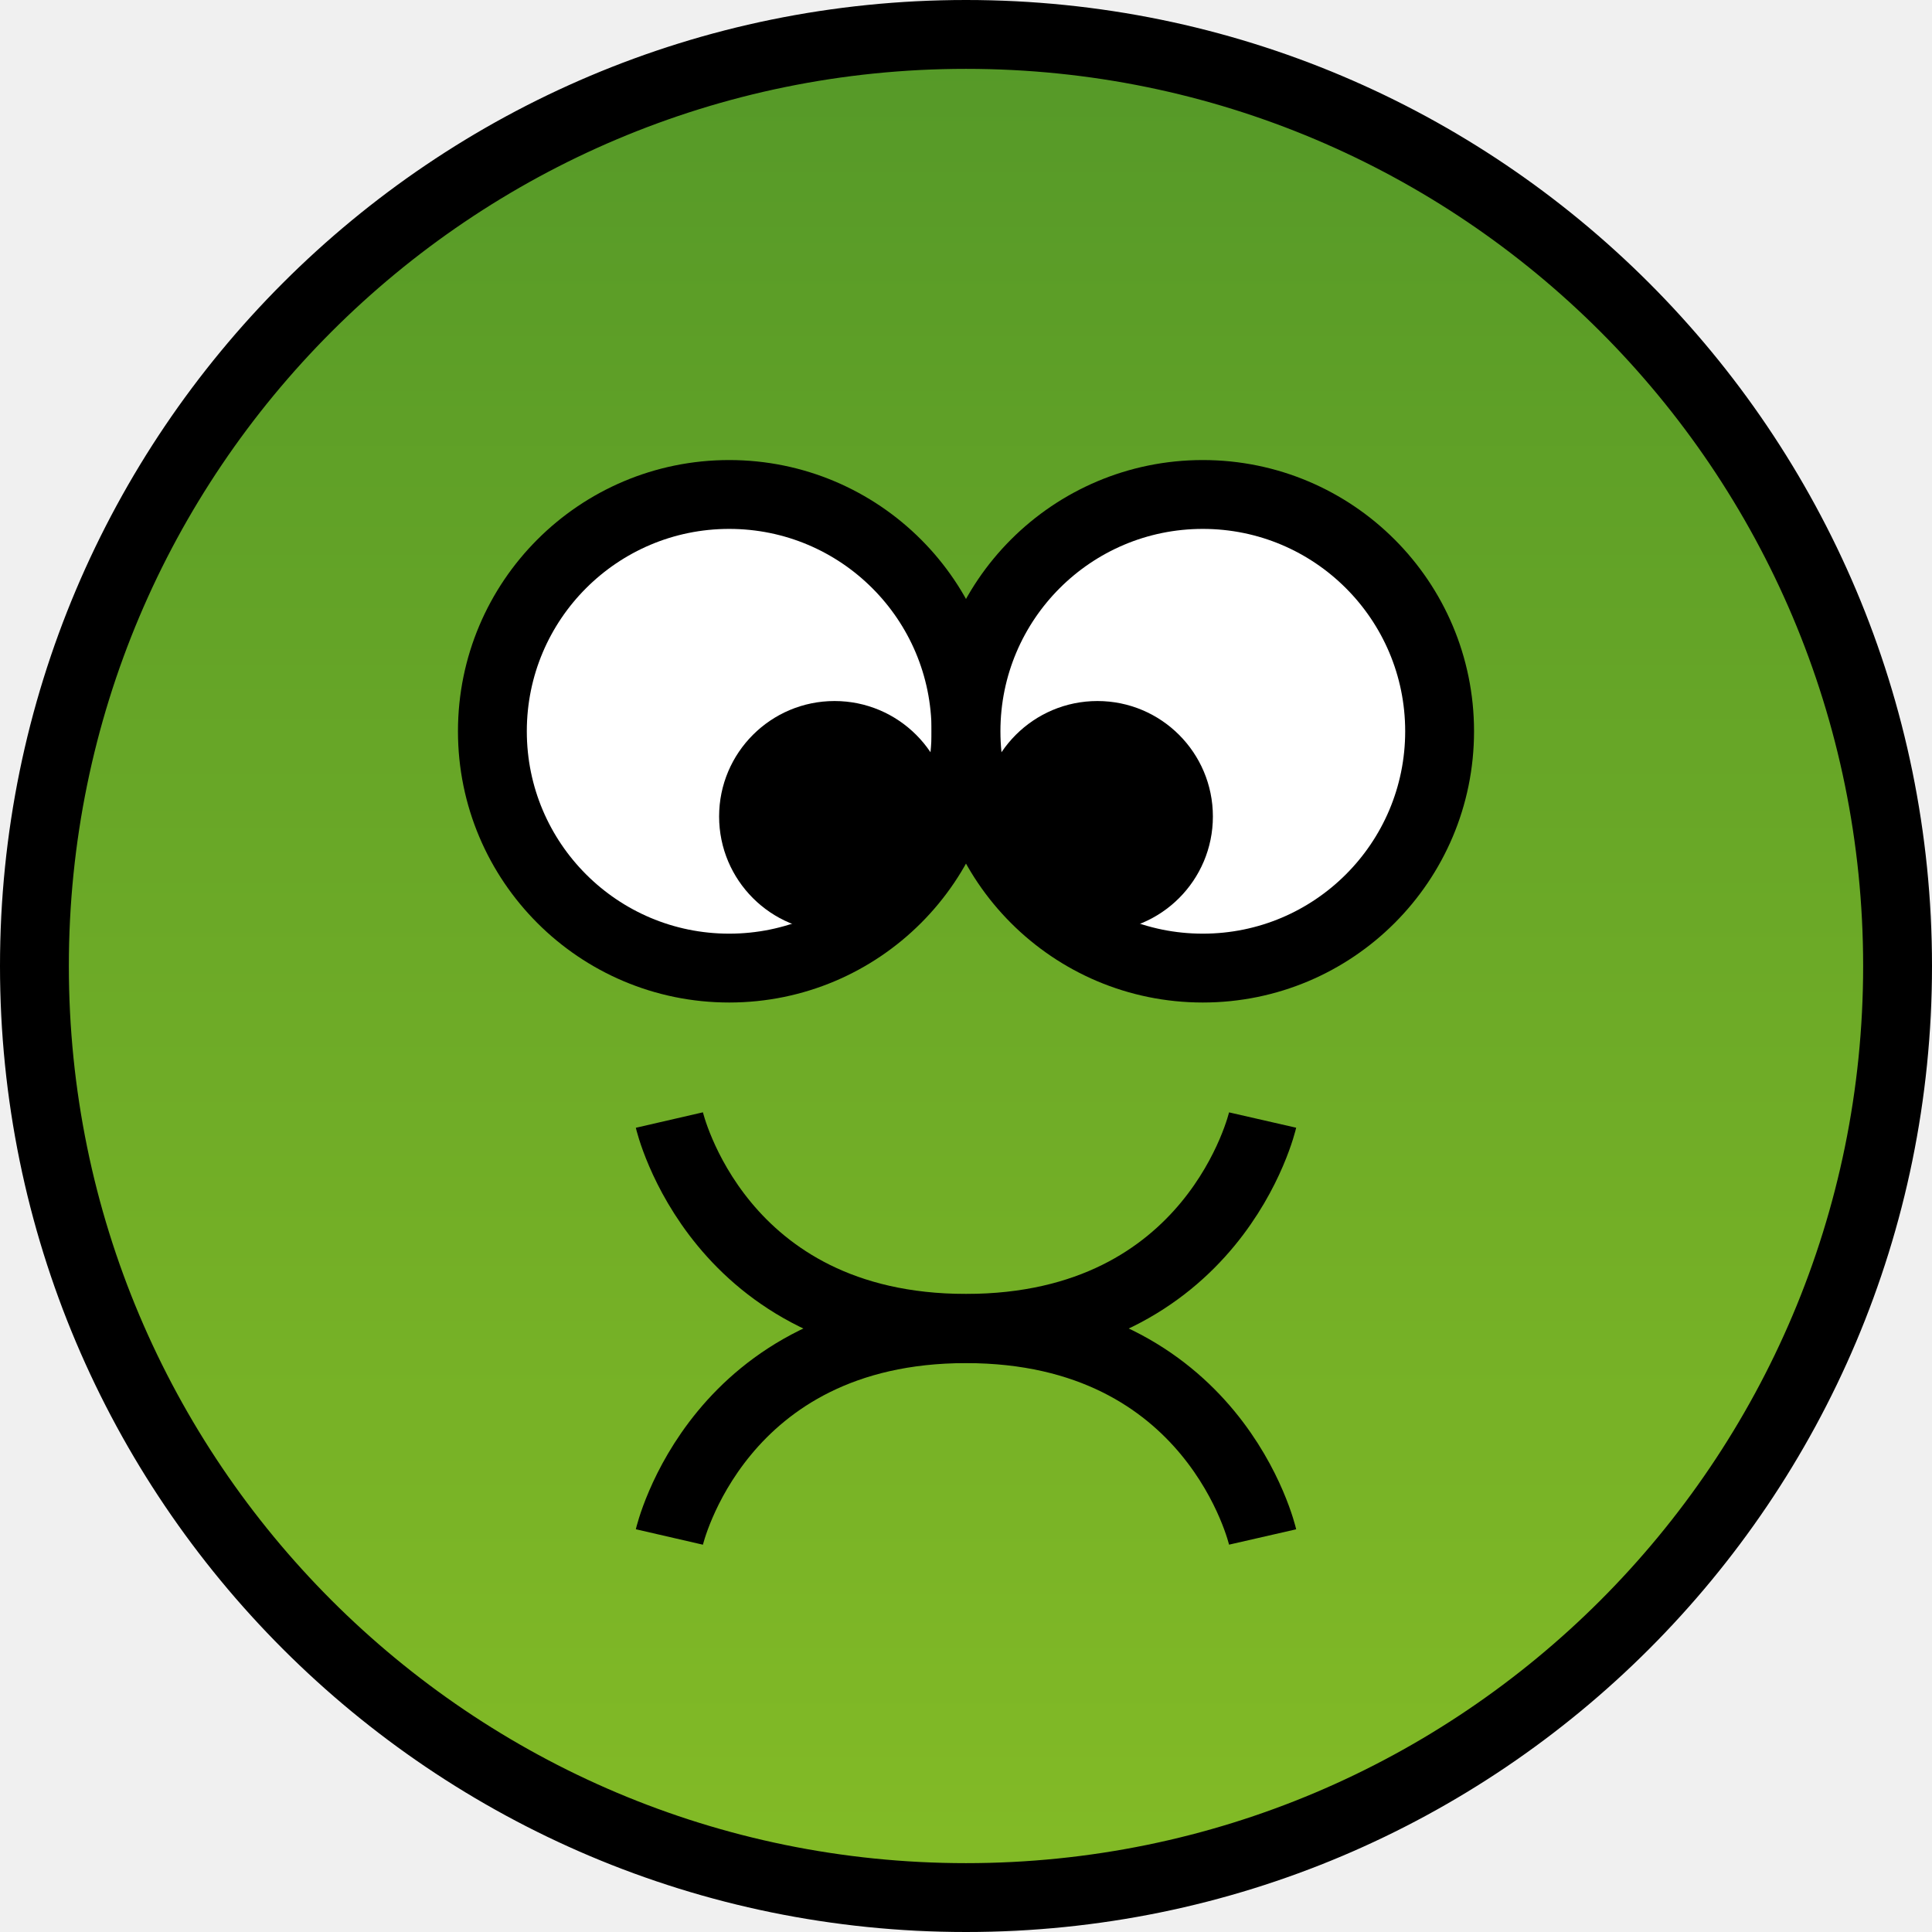
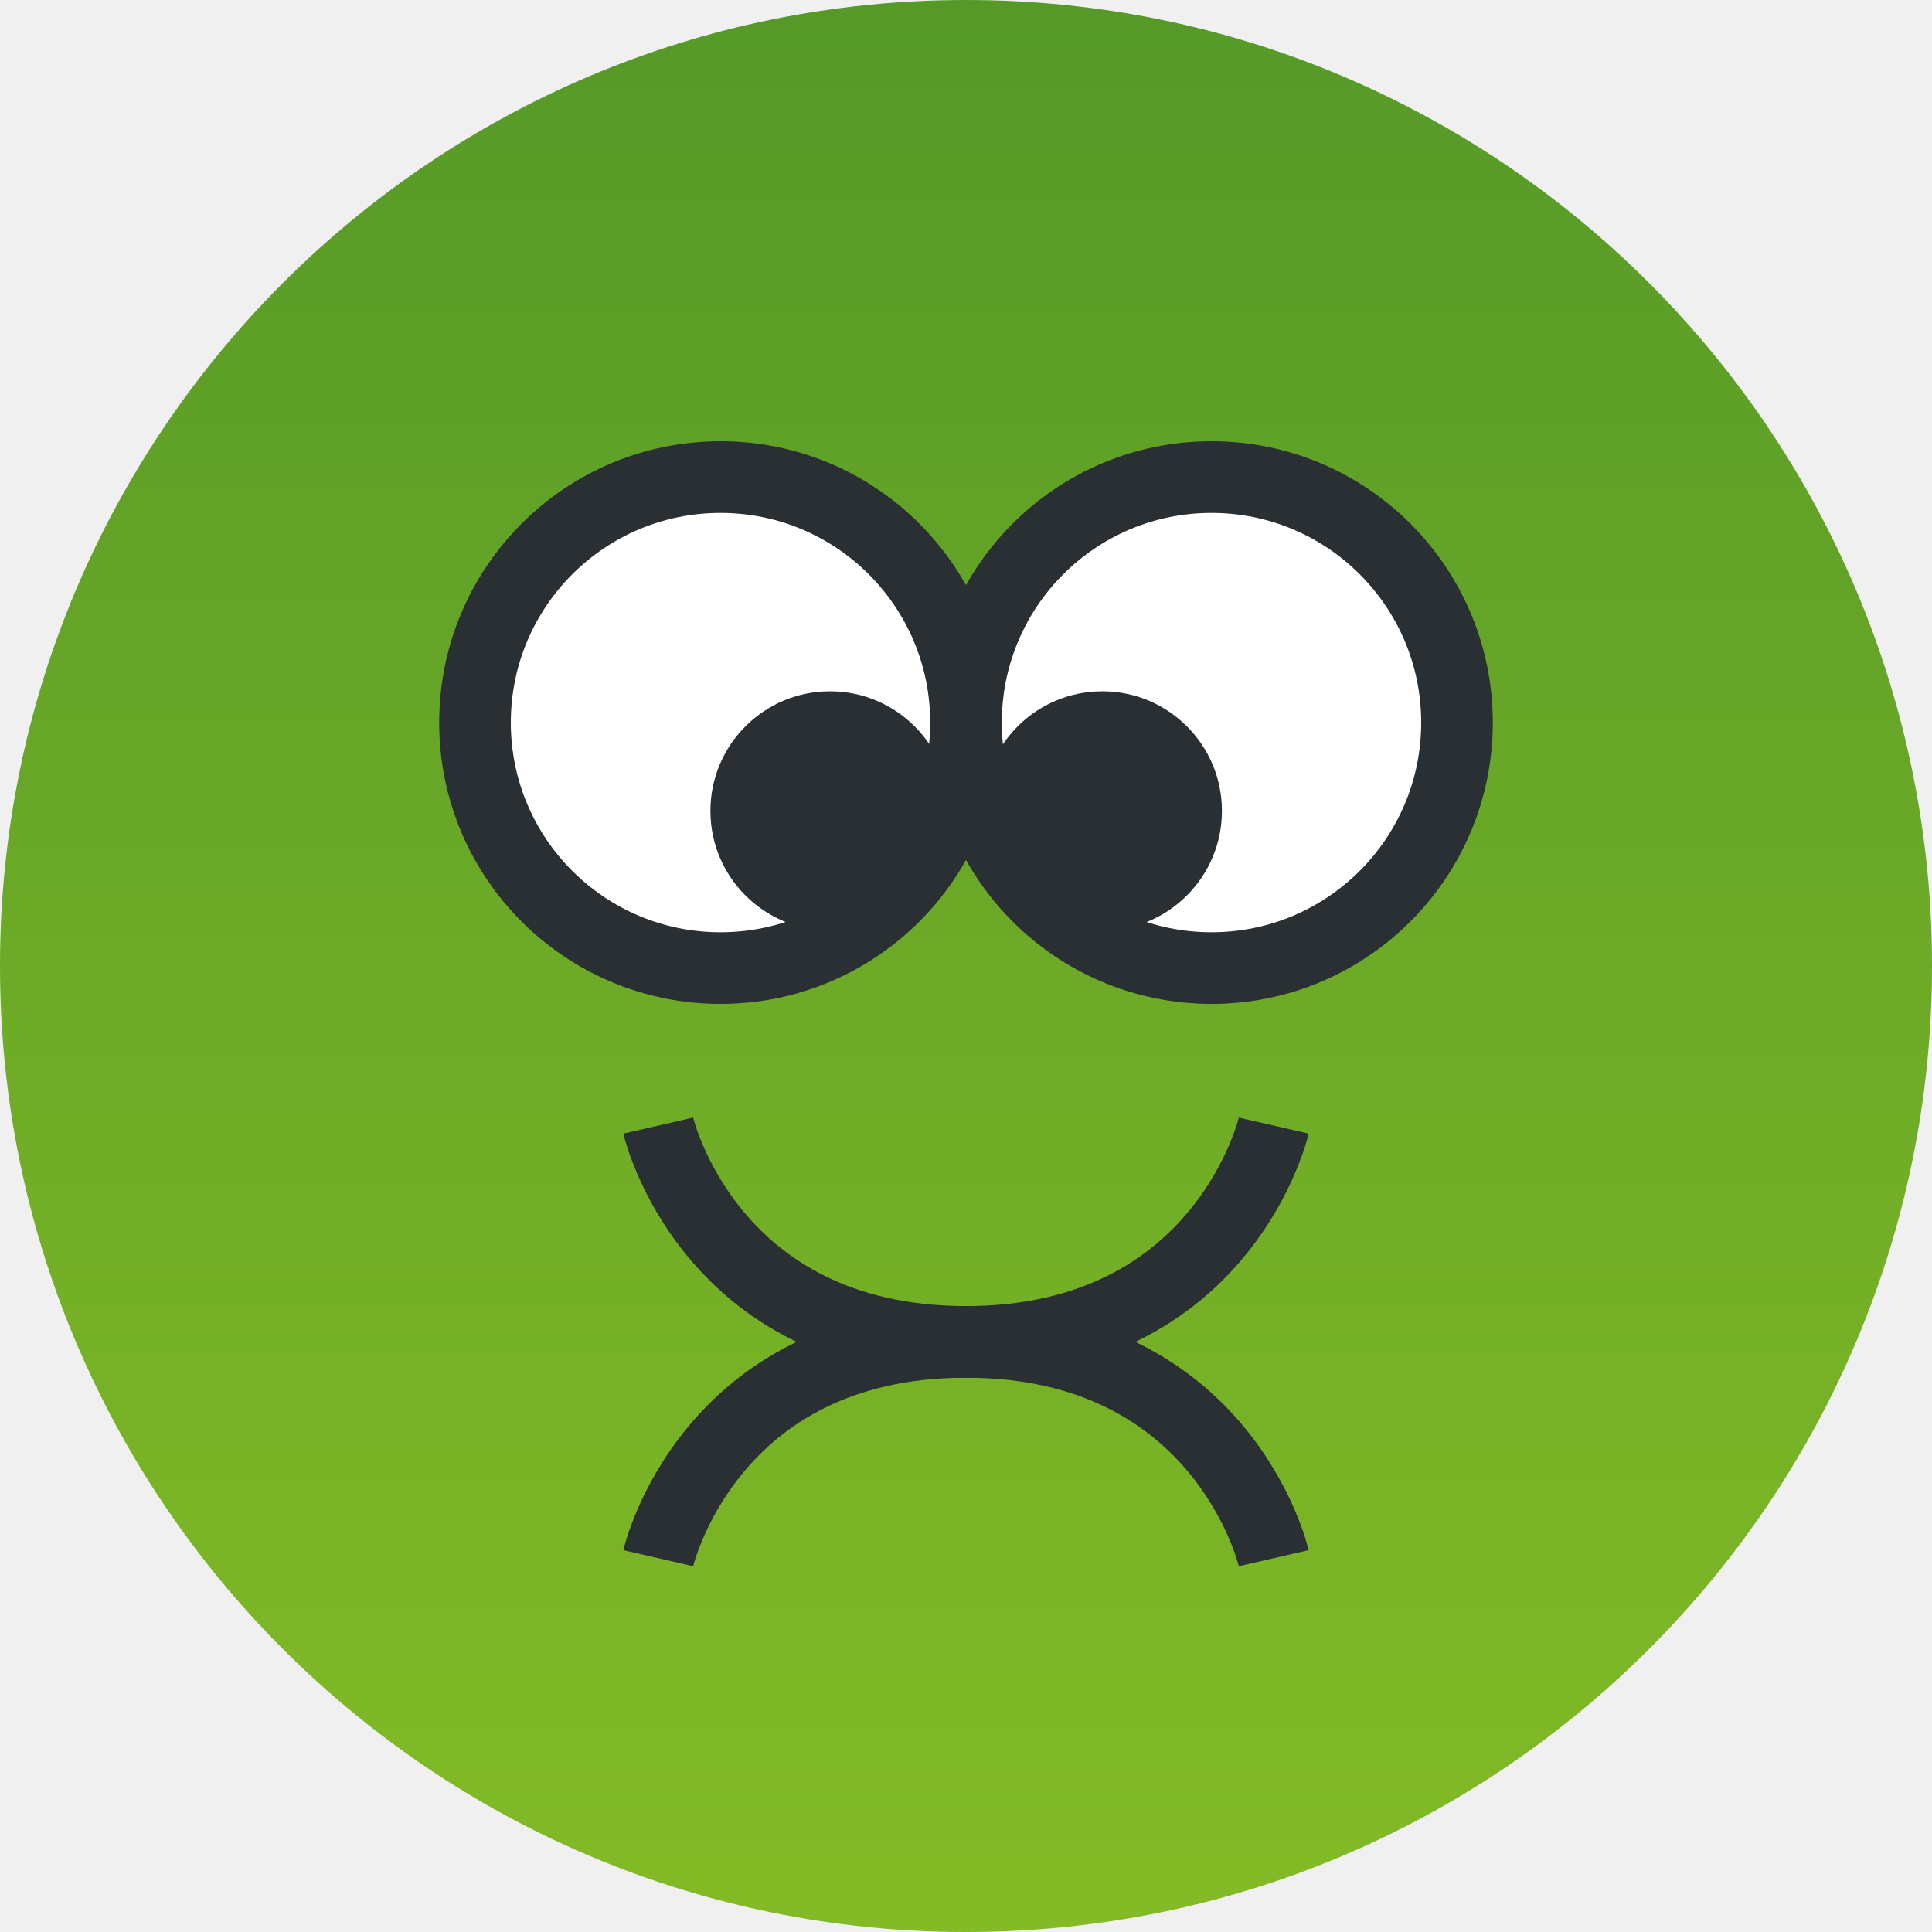
- <svg xmlns="http://www.w3.org/2000/svg" width="5.556mm" height="5.556mm" version="1.1" viewBox="0 0 5.556 5.556">
+ <svg xmlns="http://www.w3.org/2000/svg" width="21" height="21" version="1.1" viewBox="0 0 5.556 5.556">
  <defs>
-     <linearGradient id="linearGradient141-6" x1="-75.057" x2="-75.057" y1="113.197" y2="105.422" gradientTransform="matrix(.9878046 0 0 .9878046 76.9194 -104.6534)" gradientUnits="userSpaceOnUse">
+     <linearGradient id="linearGradient141-6" x1="-75.057" x2="-75.057" y1="113.197" y2="105.422" gradientTransform="matrix(1.02439 0 0 1.02439 79.66541 -108.6324)" gradientUnits="userSpaceOnUse">
      <stop stop-color="#92c625" offset="0" />
      <stop stop-color="#509528" offset="1" />
    </linearGradient>
  </defs>
-   <g stroke="#000" stroke-width=".198">
-     <g>
-       <path d="m5.457 2.778a2.679 2.679 0 0 1-2.679 2.679 2.679 2.679 0 0 1-2.679-2.679 2.679 2.679 0 0 1 2.679-2.679 2.679 2.679 0 0 1 2.679 2.679z" fill="url(#linearGradient141-6)" stroke-linecap="round" stroke-linejoin="round" style="paint-order:normal" />
-       <path d="m1.925 3.221s0.138 0.599 0.853 0.599c0.716 0 0.853-0.599 0.853-0.599" fill="none" stop-color="#000000" style="font-variation-settings:normal" />
-       <path d="m1.925 4.42s0.138-0.599 0.853-0.599c0.716 0 0.853 0.599 0.853 0.599" fill="none" stop-color="#000000" style="font-variation-settings:normal" />
-     </g>
-     <path d="m2.778 2.103a0.681 0.681 0 0 1-0.681 0.681 0.681 0.681 0 0 1-0.681-0.681 0.681 0.681 0 0 1 0.681-0.681 0.681 0.681 0 0 1 0.681 0.681z" fill="#fff" />
+   <path d="m5.556 2.778a2.778 2.778 0 0 1-2.778 2.778 2.778 2.778 0 0 1-2.778-2.778 2.778 2.778 0 0 1 2.778-2.778 2.778 2.778 0 0 1 2.778 2.778z" fill="url(#linearGradient141-6)" style="paint-order:normal" />
+   <g stroke="#292f33" stroke-width=".206">
+     <path d="m1.893 3.237s0.143 0.622 0.885 0.622 0.885-0.622 0.885-0.622" fill="none" stop-color="#000000" style="font-variation-settings:normal" />
+     <path d="m1.893 4.481s0.143-0.622 0.885-0.622 0.885 0.622 0.885 0.622" fill="none" stop-color="#000000" style="font-variation-settings:normal" />
+     <path d="m2.778 2.078a0.706 0.706 0 0 1-0.706 0.706 0.706 0.706 0 0 1-0.706-0.706 0.706 0.706 0 0 1 0.706-0.706 0.706 0.706 0 0 1 0.706 0.706z" fill="#fff" />
+     <path d="m2.778 2.078a0.706 0.706 0 0 0 0.706 0.706 0.706 0.706 0 0 0 0.706-0.706 0.706 0.706 0 0 0-0.706-0.706 0.706 0.706 0 0 0-0.706 0.706z" fill="#fff" />
  </g>
-   <path d="m2.732 2.348a0.332 0.332 0 0 1-0.332 0.332 0.332 0.332 0 0 1-0.332-0.332 0.332 0.332 0 0 1 0.332-0.332 0.332 0.332 0 0 1 0.332 0.332z" />
-   <path d="m2.778 2.103a0.681 0.681 0 0 0 0.681 0.681 0.681 0.681 0 0 0 0.681-0.681 0.681 0.681 0 0 0-0.681-0.681 0.681 0.681 0 0 0-0.681 0.681z" fill="#fff" stroke="#000" stroke-width=".198" />
-   <path d="m2.824 2.348a0.332 0.332 0 0 0 0.332 0.332 0.332 0.332 0 0 0 0.332-0.332 0.332 0.332 0 0 0-0.332-0.332 0.332 0.332 0 0 0-0.332 0.332z" />
+   <path d="m2.826 2.332a0.344 0.344 0 0 0 0.344 0.344 0.344 0.344 0 0 0 0.344-0.344 0.344 0.344 0 0 0-0.344-0.344 0.344 0.344 0 0 0-0.344 0.344z" fill="#292f33" />
+   <path d="m2.731 2.332a0.344 0.344 0 0 1-0.344 0.344 0.344 0.344 0 0 1-0.344-0.344 0.344 0.344 0 0 1 0.344-0.344 0.344 0.344 0 0 1 0.344 0.344z" fill="#292f33" />
</svg>
